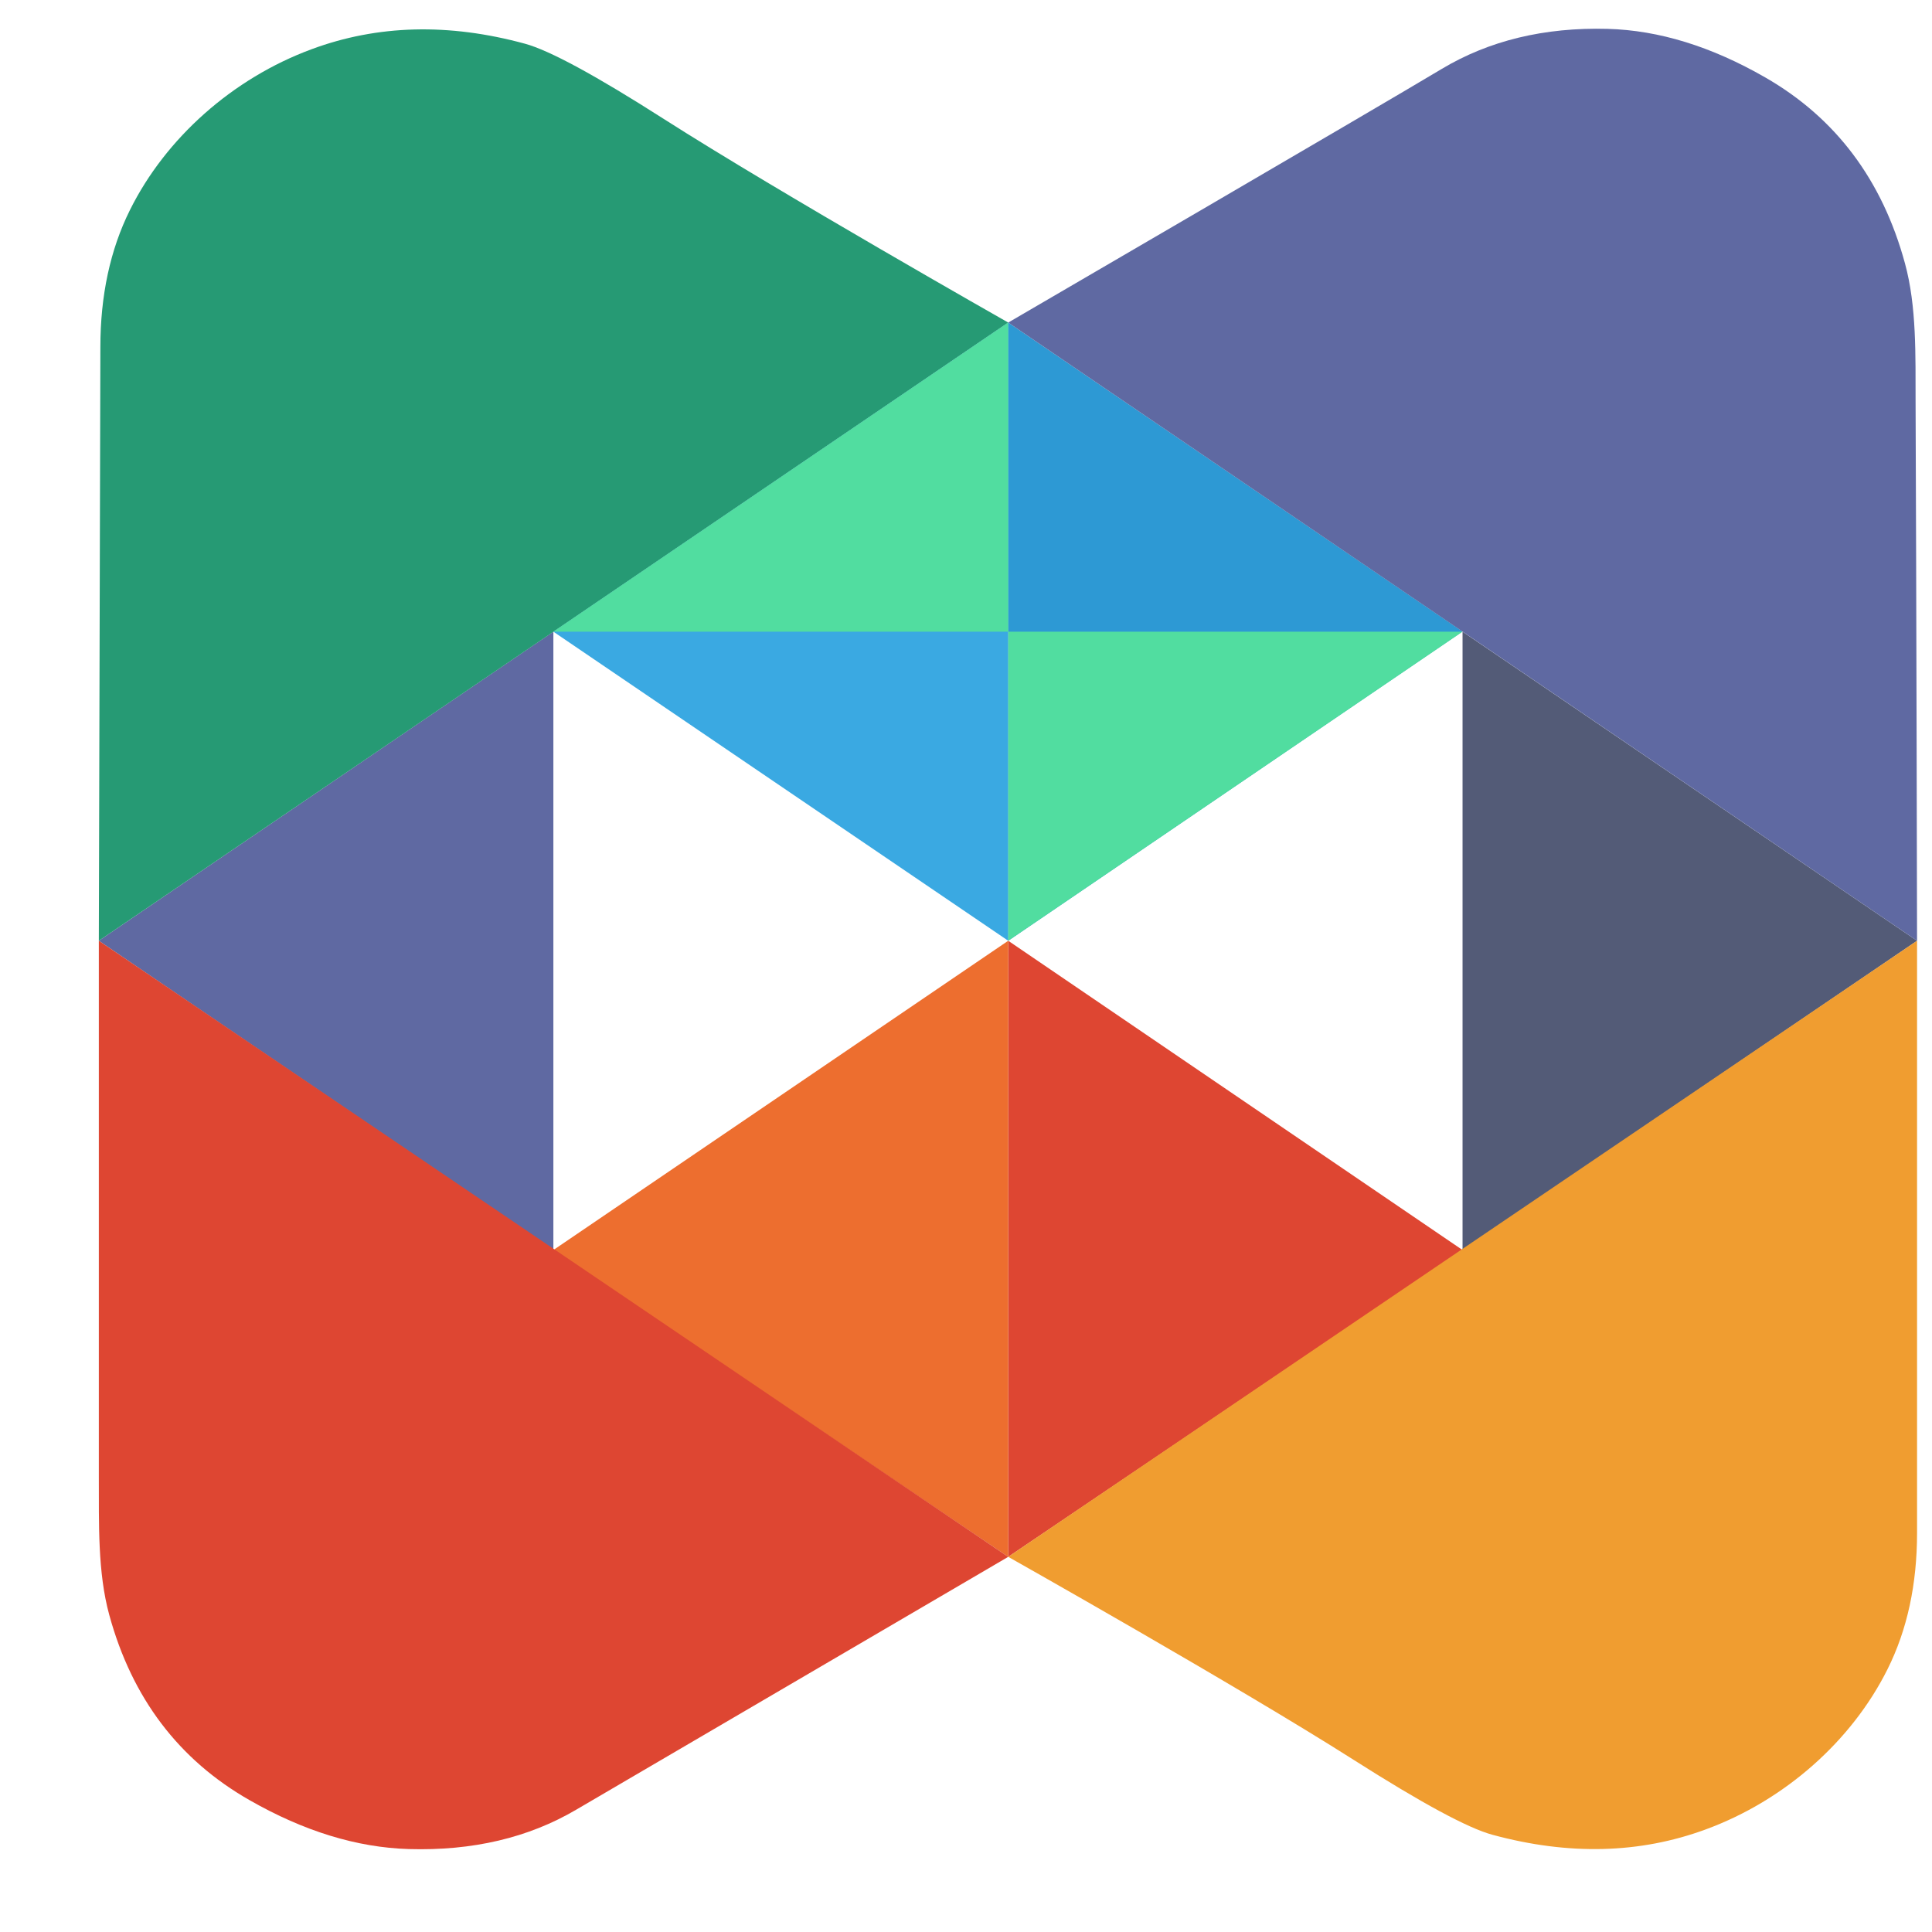
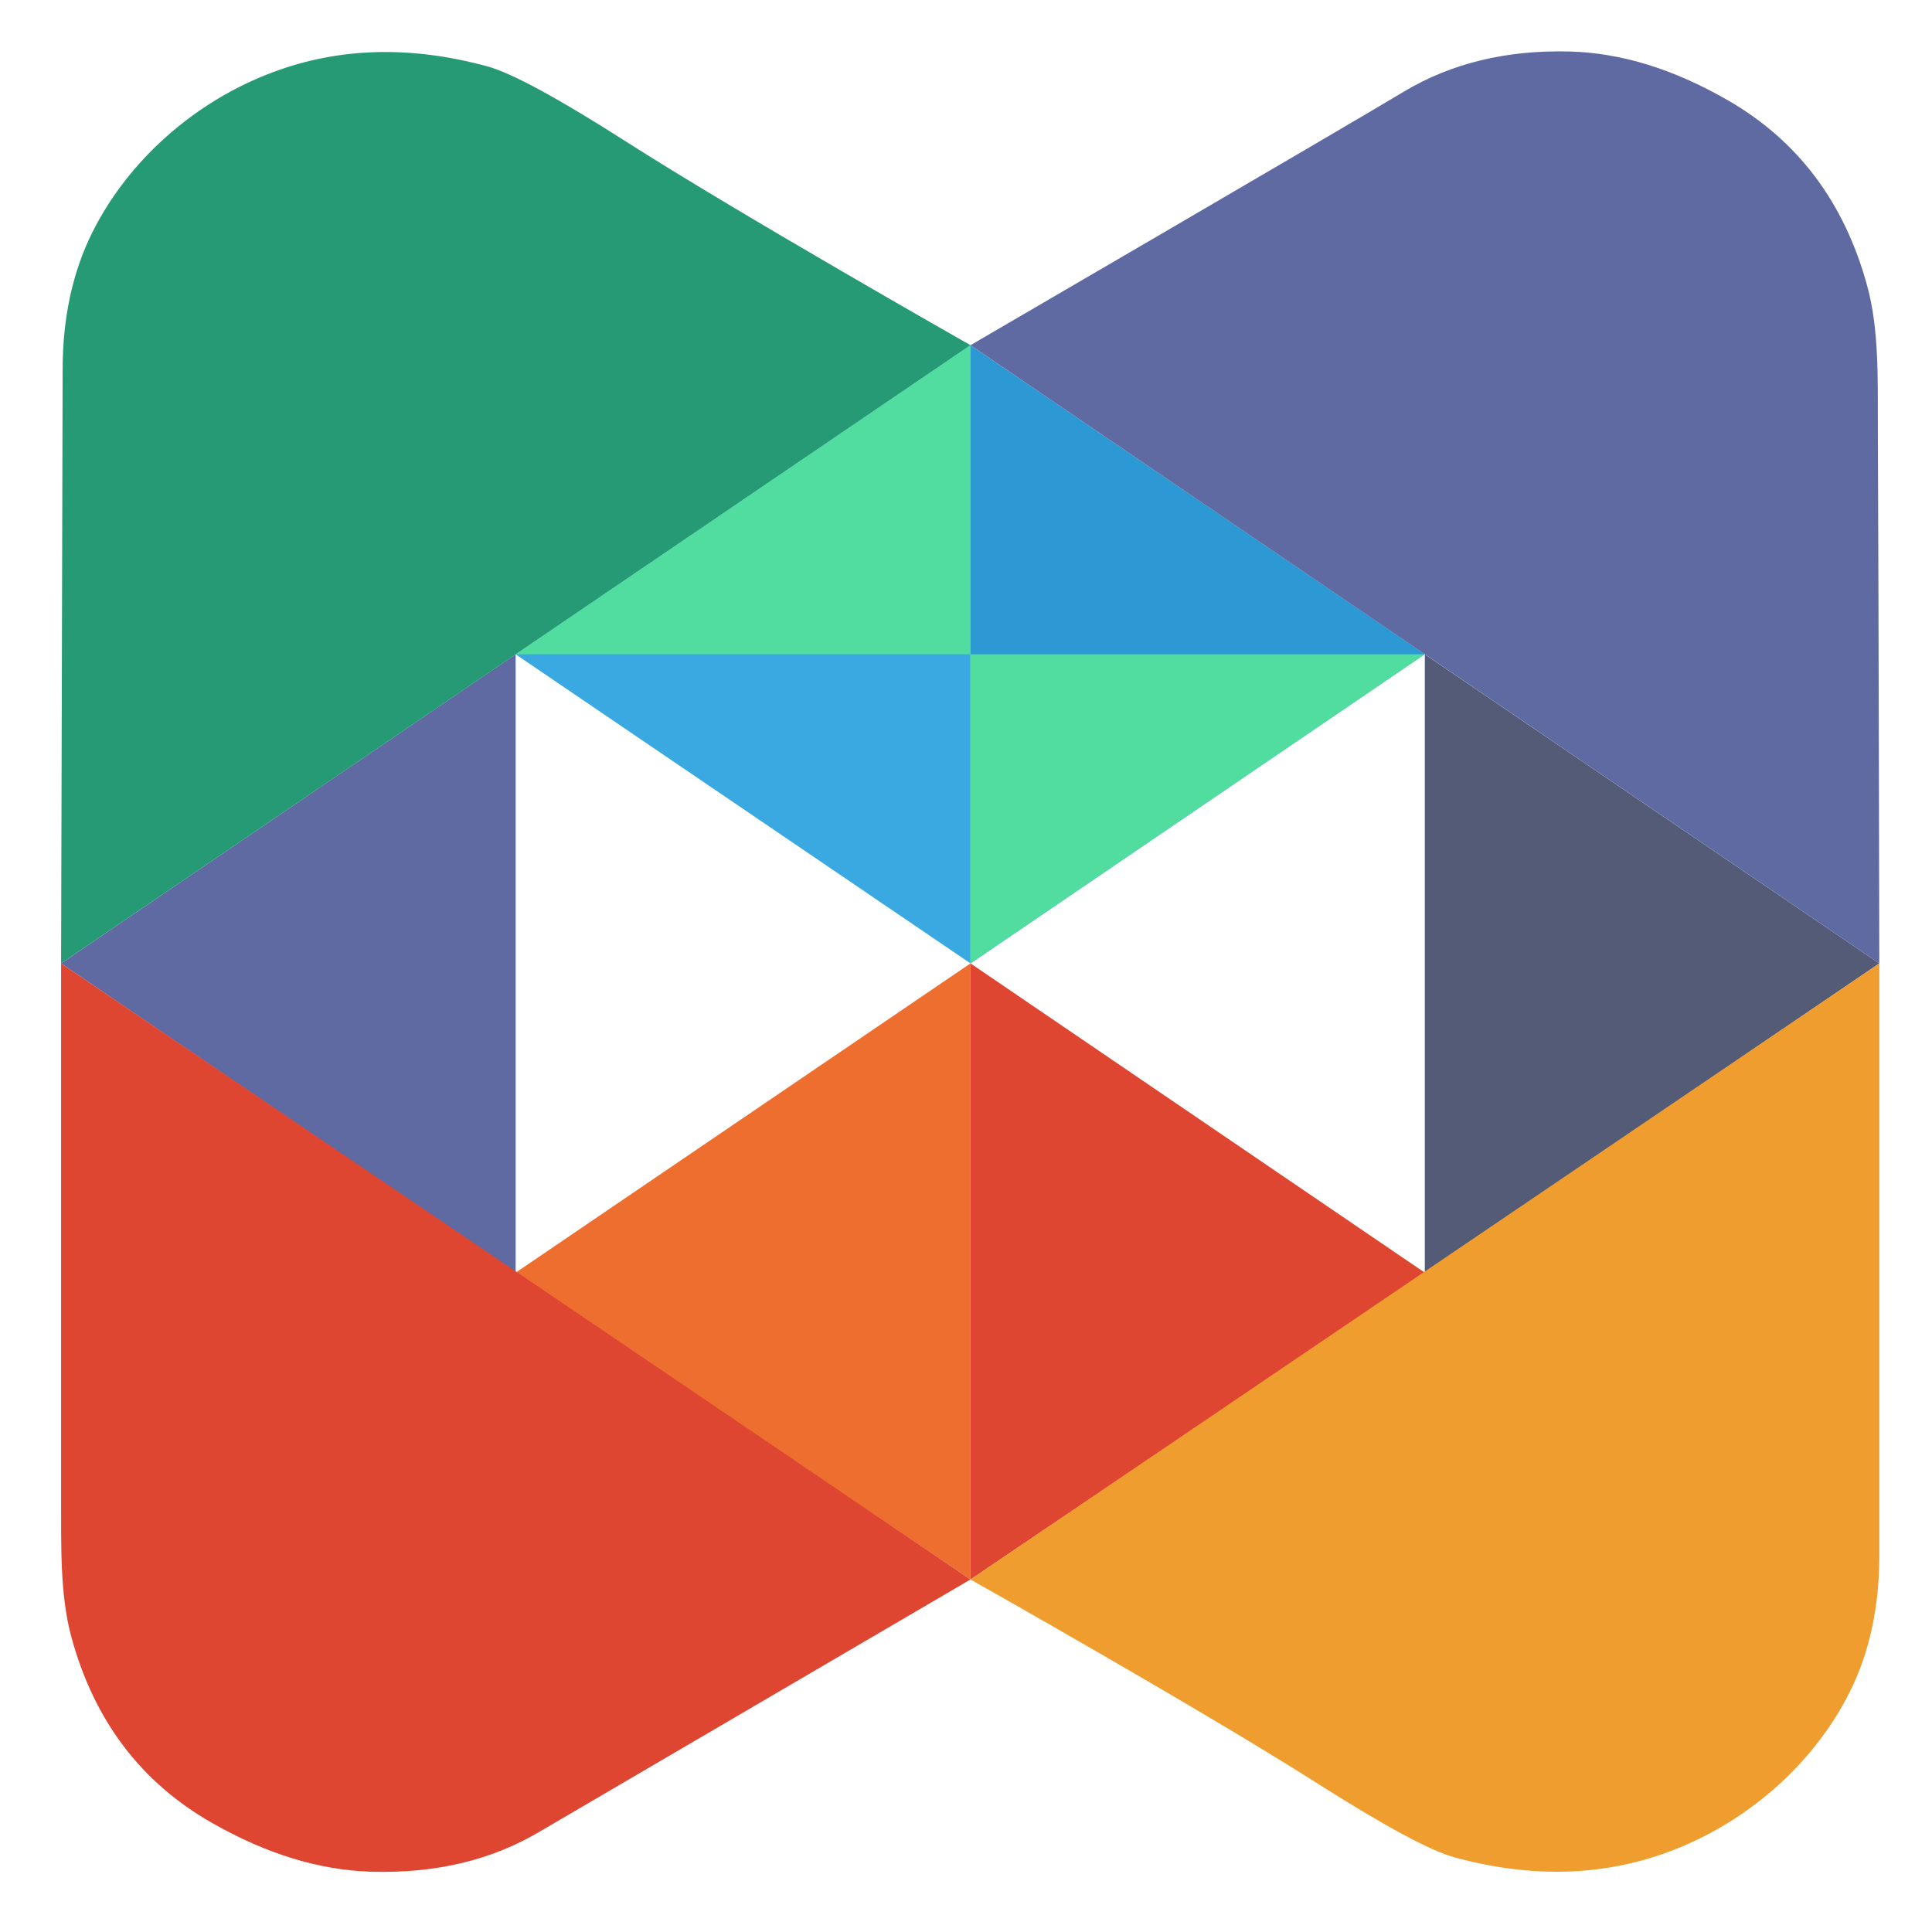
- <svg xmlns="http://www.w3.org/2000/svg" viewBox="0 0 512 512" width="512" height="512">
+ <svg xmlns="http://www.w3.org/2000/svg" viewBox="10 -6 512 512" width="512" height="512">
  <path d="M 267.19 85.48 L 267.19 249.31 L 146.65 167.4 L 267.19 85.48 Z" fill="#3aa9e2" />
  <path d="M 267.19 249.31 L 267.19 85.48 L 387.59 167.34 L 267.19 249.31 Z" fill="#2d99d4" />
  <path d="M 508.04 249.31 L 508.04 249.31 L 387.59 331.27 L 387.59 167.4 L 508.04 249.31 Z" fill="#535b77" />
  <path d="M 146.65 167.4 L 26.19 249.31 L 146.65 331.21 L 146.65 167.4 Z" fill="#5f69a2" />
  <path d="M 267.19 249.31 L 267.19 412.58 L 387.59 331.27 L 267.19 249.31 Z" fill="#de4632" />
  <path d="M 267.19 249.31 L 267.19 412.58 L 146.65 331.27 L 267.19 249.31 Z" fill="#ed6e2f" />
  <path d="M 508.04 249.31 L 508.04 406.21 C 508.04 419.85 505.44 431.91 500.21 442.37 C 490.73 461.38 472.95 477.14 452.05 484.81 C 434.58 491.25 415.74 491.73 395.53 486.24 C 389.05 484.49 376.76 477.85 358.67 466.34 C 328.22 446.97 267.19 412.58 267.19 412.58 L 508.04 249.31 Z" fill="#f09d30" />
  <path d="M 26.19 391.46 C 26.19 343.75 26.19 249.31 26.19 249.31 L 267.19 412.58 C 267.19 412.58 171.17 468.76 152.73 479.57 C 140.03 487.04 125.22 490.52 108.32 490.02 C 94.6 489.61 80.55 485.3 66.17 477.08 C 47.38 466.38 34.98 449.99 28.97 428.02 C 25.84 416.65 26.24 403.65 26.19 391.46 L 26.19 391.46 Z" fill="#de4632" />
  <path d="M 507.65 106.59 C 507.86 154.58 508.04 249.31 508.04 249.31 L 267.19 85.48 C 267.19 85.48 363.81 29.22 382.05 18.28 C 394.62 10.75 409.28 7.2 426.03 7.65 C 439.63 8.02 453.56 12.32 467.84 20.54 C 486.49 31.26 498.81 47.68 504.83 69.78 C 507.97 81.21 507.61 94.3 507.65 106.59 L 507.65 106.59 Z" fill="#5f69a2" />
  <path d="M 26.19 249.31 L 26.6 92.01 C 26.6 78.31 29.2 66.2 34.42 55.69 C 43.9 36.58 61.68 20.76 82.58 13.04 C 100.06 6.56 118.9 6.07 139.11 11.58 C 145.59 13.34 157.88 20 175.97 31.56 C 206.42 51.01 267.19 85.48 267.19 85.48 L 26.19 249.31 Z" fill="#269a74" />
  <path fill="#51DDA0" d="M 267.19 85.48 L146.65 167.4 L387.59 167.4  L 267.19 249.31 Z" />
</svg>
